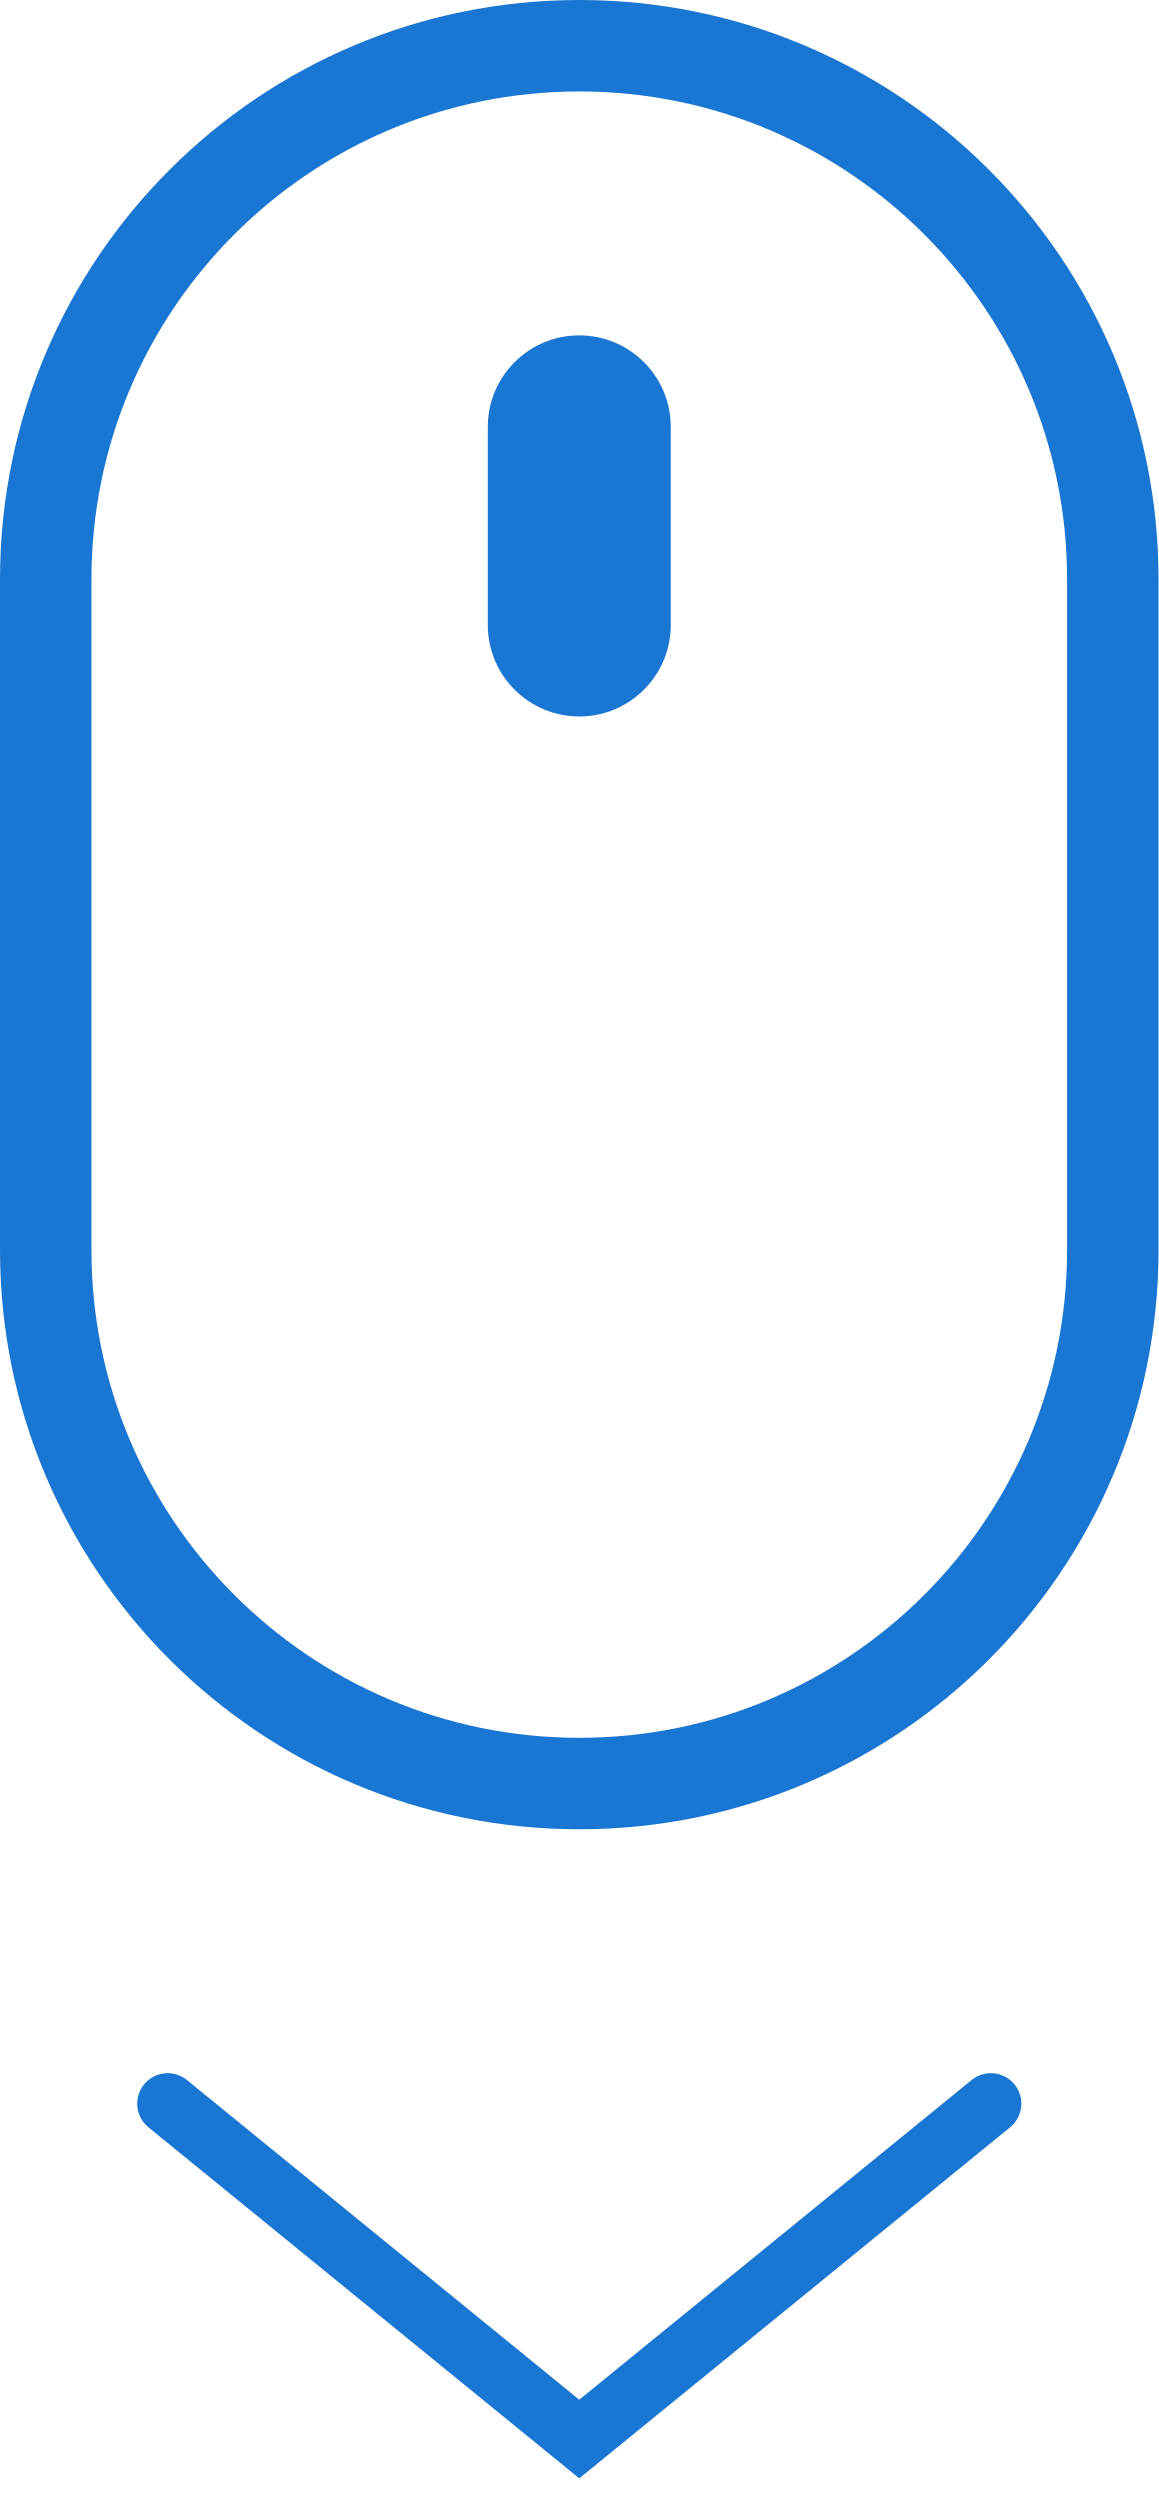
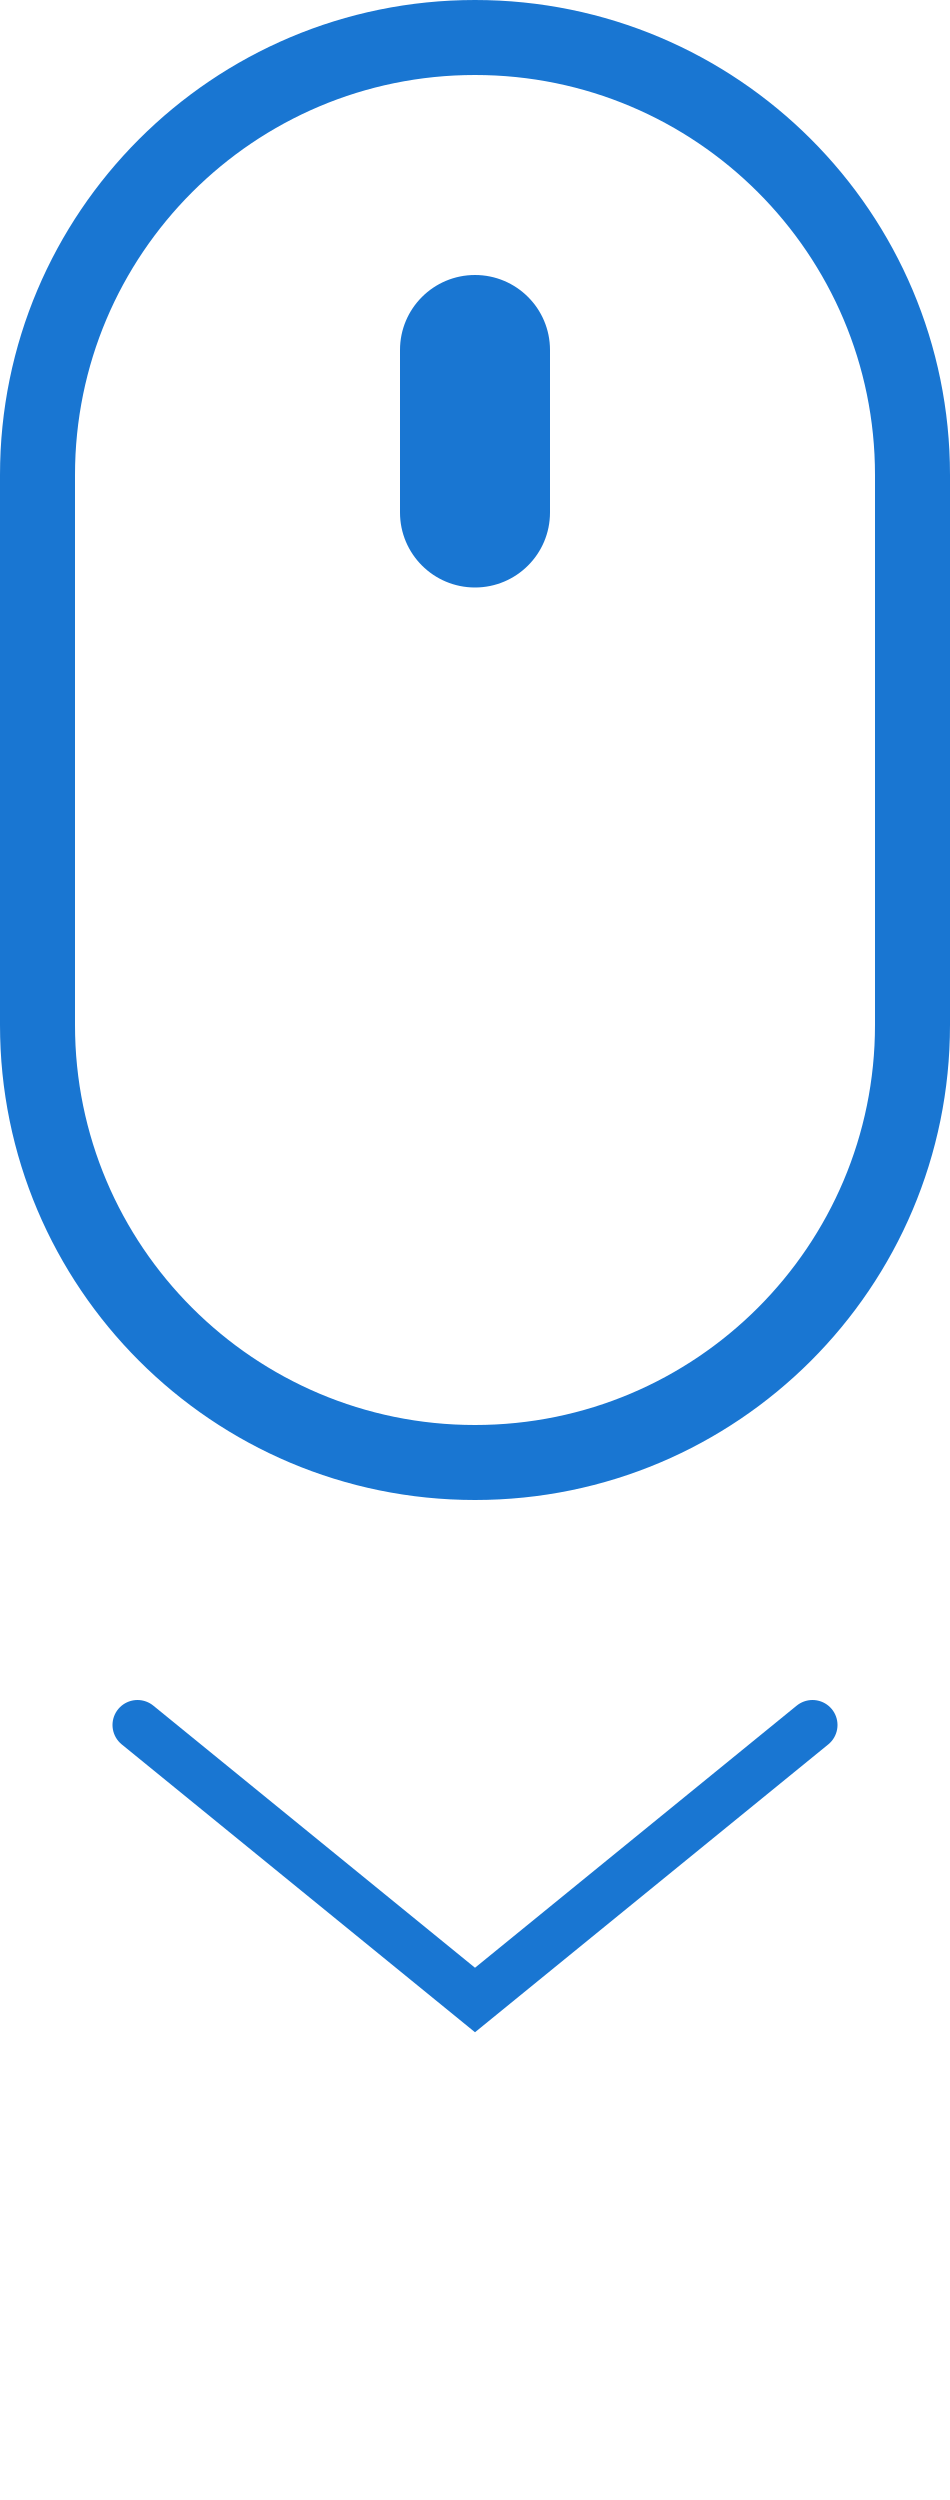
- <svg xmlns="http://www.w3.org/2000/svg" width="38" height="82" viewBox="0 0 38 82" fill="none">
-   <path d="M5.5 69L19 80L32.5 69" stroke="#1976D2" stroke-width="2" stroke-linecap="round" />
+ <svg xmlns="http://www.w3.org/2000/svg" width="38" height="100" viewBox="0 0 38 100" fill="none">
+   <style>
+     .down-arrow {
+       animation: sliding 1.6s ease-in-out infinite;
+     }
+ 
+     @keyframes sliding {
+       0% {
+         transform: translateY(0);
+       }
+ 
+       55% {
+         transform: translateY(16px);
+       }
+ 
+       100% {
+         transform: translateY(0);
+       }
+     }
+   </style>
+   <path class="down-arrow" d="M5.5 69L19 80L32.5 69" stroke="#1976D2" stroke-width="2" stroke-linecap="round" />
  <rect x="16" y="11" width="6" height="12.5" rx="3" fill="#1976D2" />
  <rect x="1.5" y="1.5" width="35" height="57" rx="17.5" stroke="#1976D2" stroke-width="3" />
</svg>
